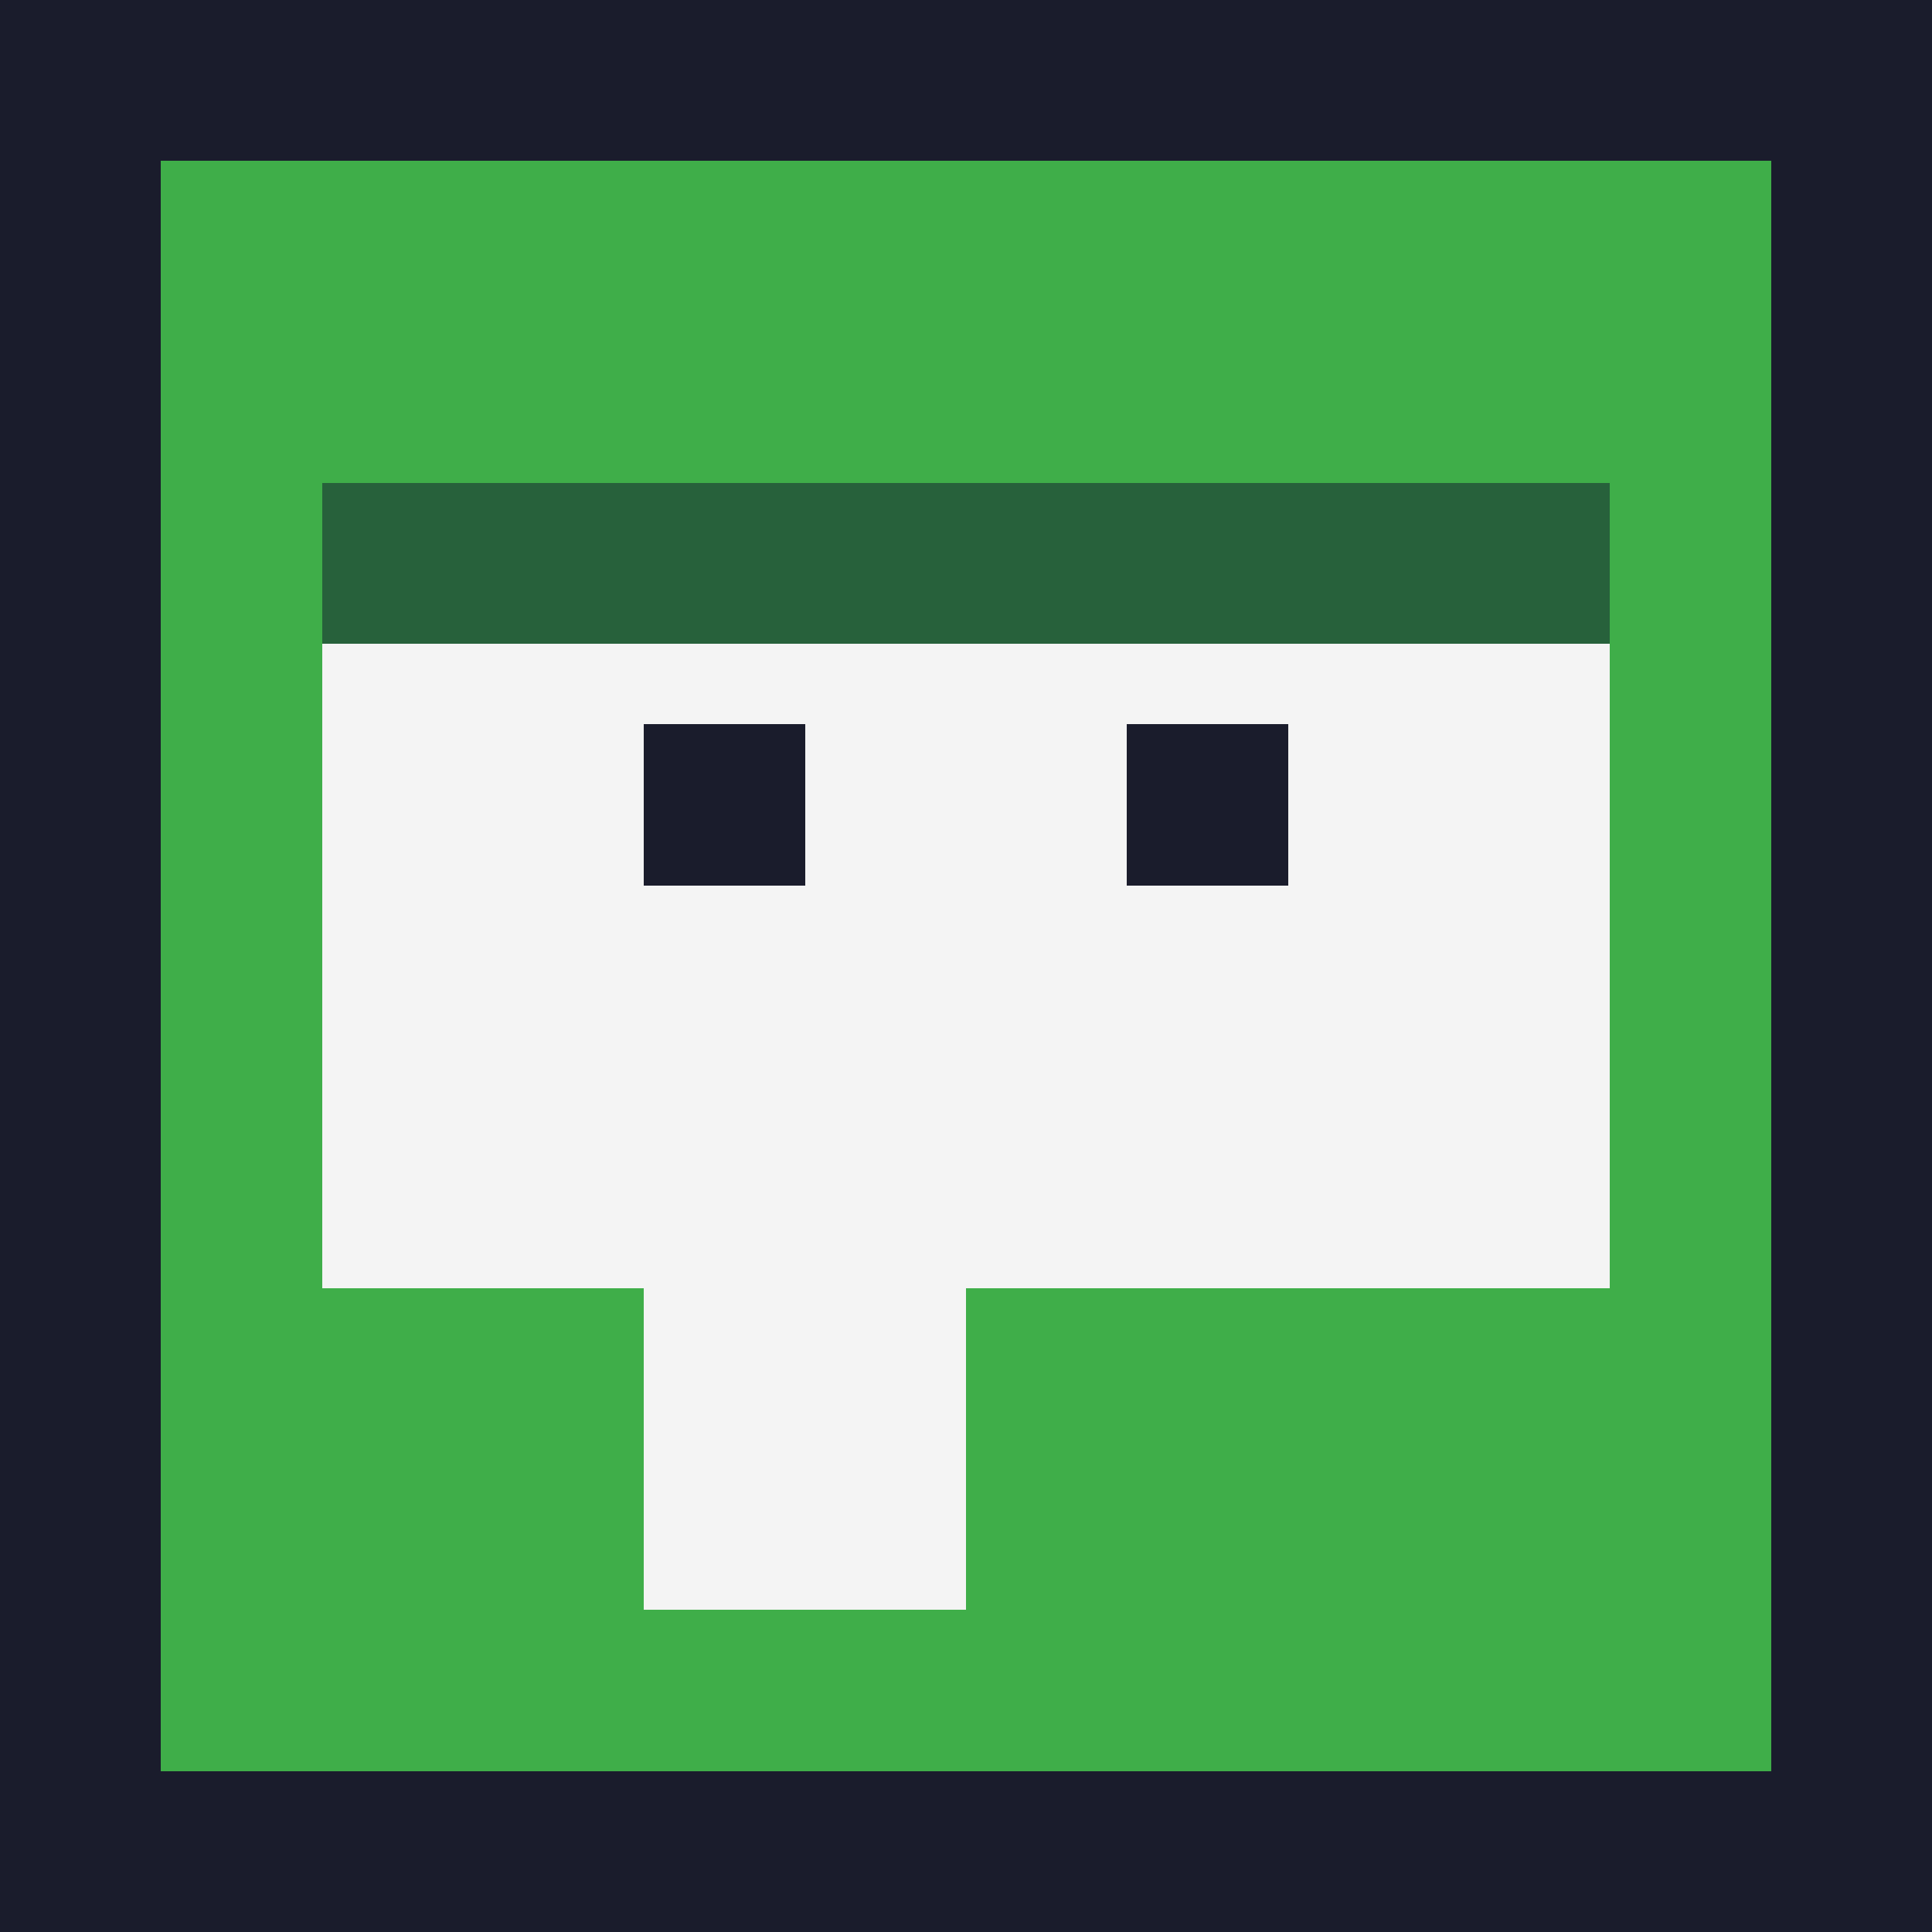
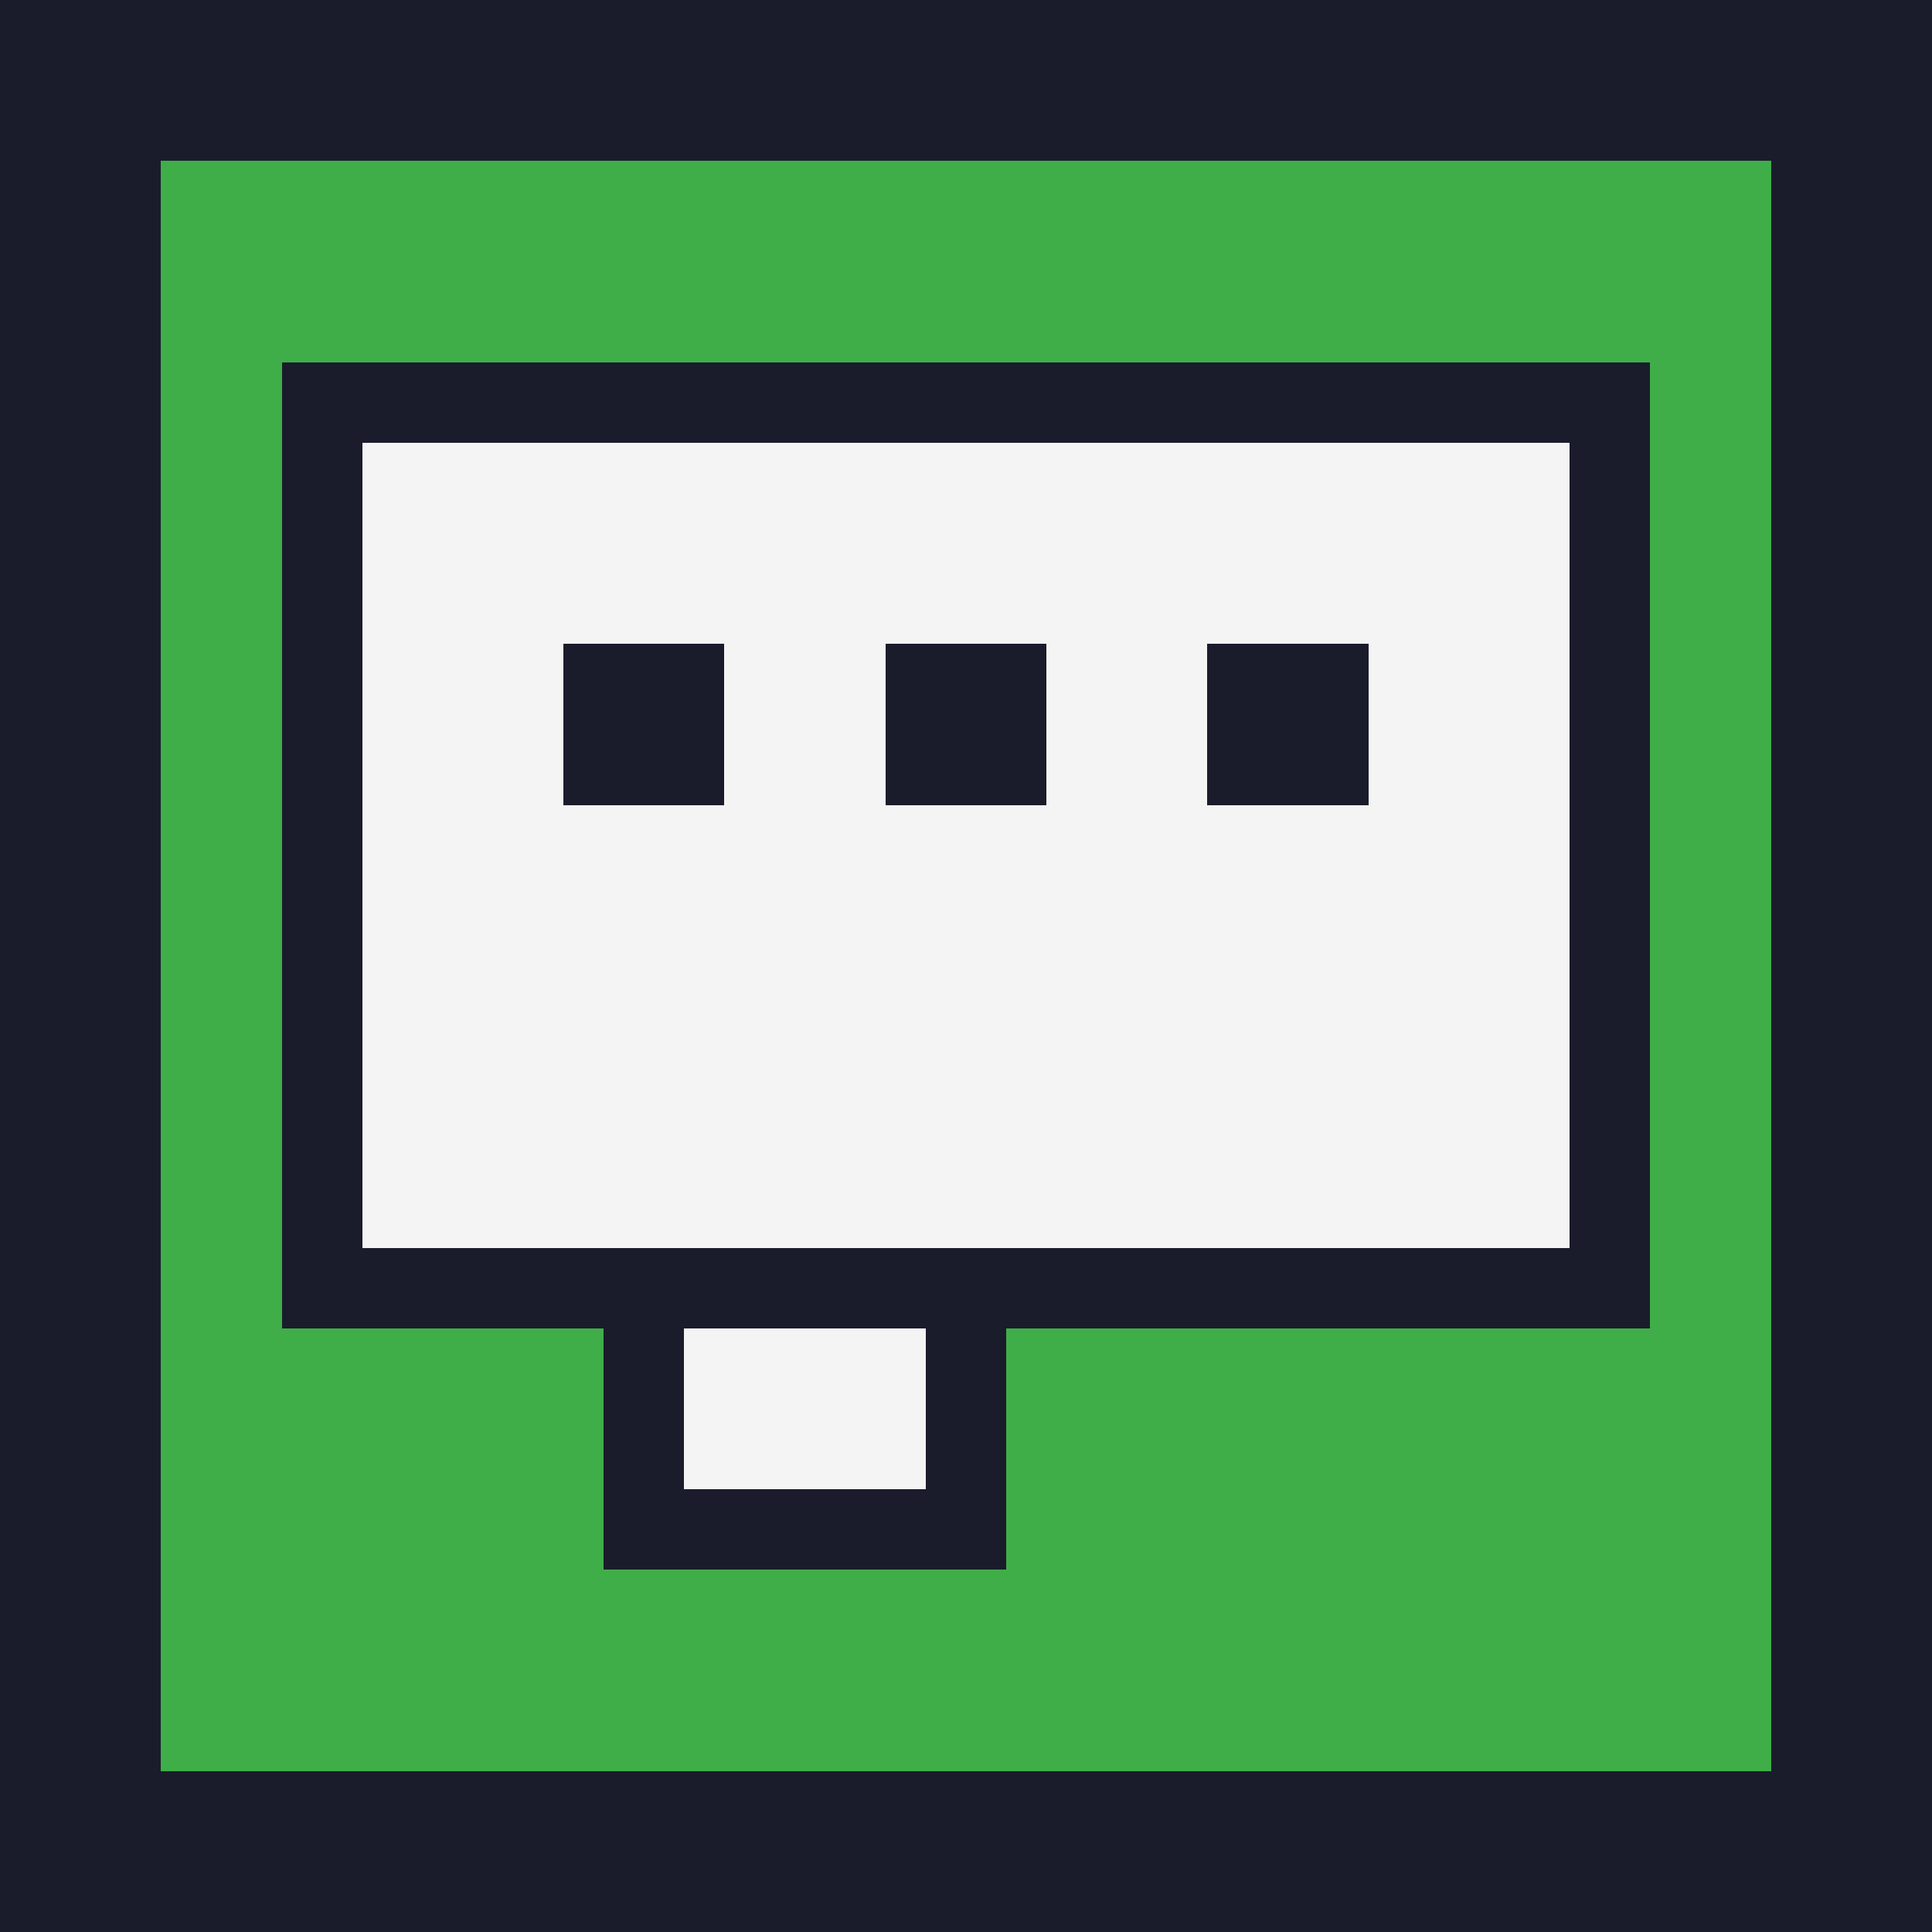
<svg xmlns="http://www.w3.org/2000/svg" viewBox="0 0 24 24" shape-rendering="crispEdges">
  <rect x="1" y="1" width="22" height="22" fill="#3fae49" stroke="#1a1c2c" stroke-width="2" />
-   <rect x="4" y="6" width="16" height="10" fill="#f4f4f4" />
-   <rect x="4" y="6" width="16" height="2" fill="#27613b" />
-   <rect x="8" y="16" width="4" height="4" fill="#f4f4f4" />
-   <rect x="8" y="9" width="2" height="2" fill="#1a1c2c" />
-   <rect x="14" y="9" width="2" height="2" fill="#1a1c2c" />
+   <rect x="4" y="5" width="16" height="11" fill="#f4f4f4" stroke="#1a1c2c" stroke-width="1" />
+   <rect x="8" y="16" width="4" height="3" fill="#f4f4f4" stroke="#1a1c2c" stroke-width="1" />
+   <rect x="7" y="8" width="2" height="2" fill="#1a1c2c" />
+   <rect x="11" y="8" width="2" height="2" fill="#1a1c2c" />
+   <rect x="15" y="8" width="2" height="2" fill="#1a1c2c" />
</svg>
